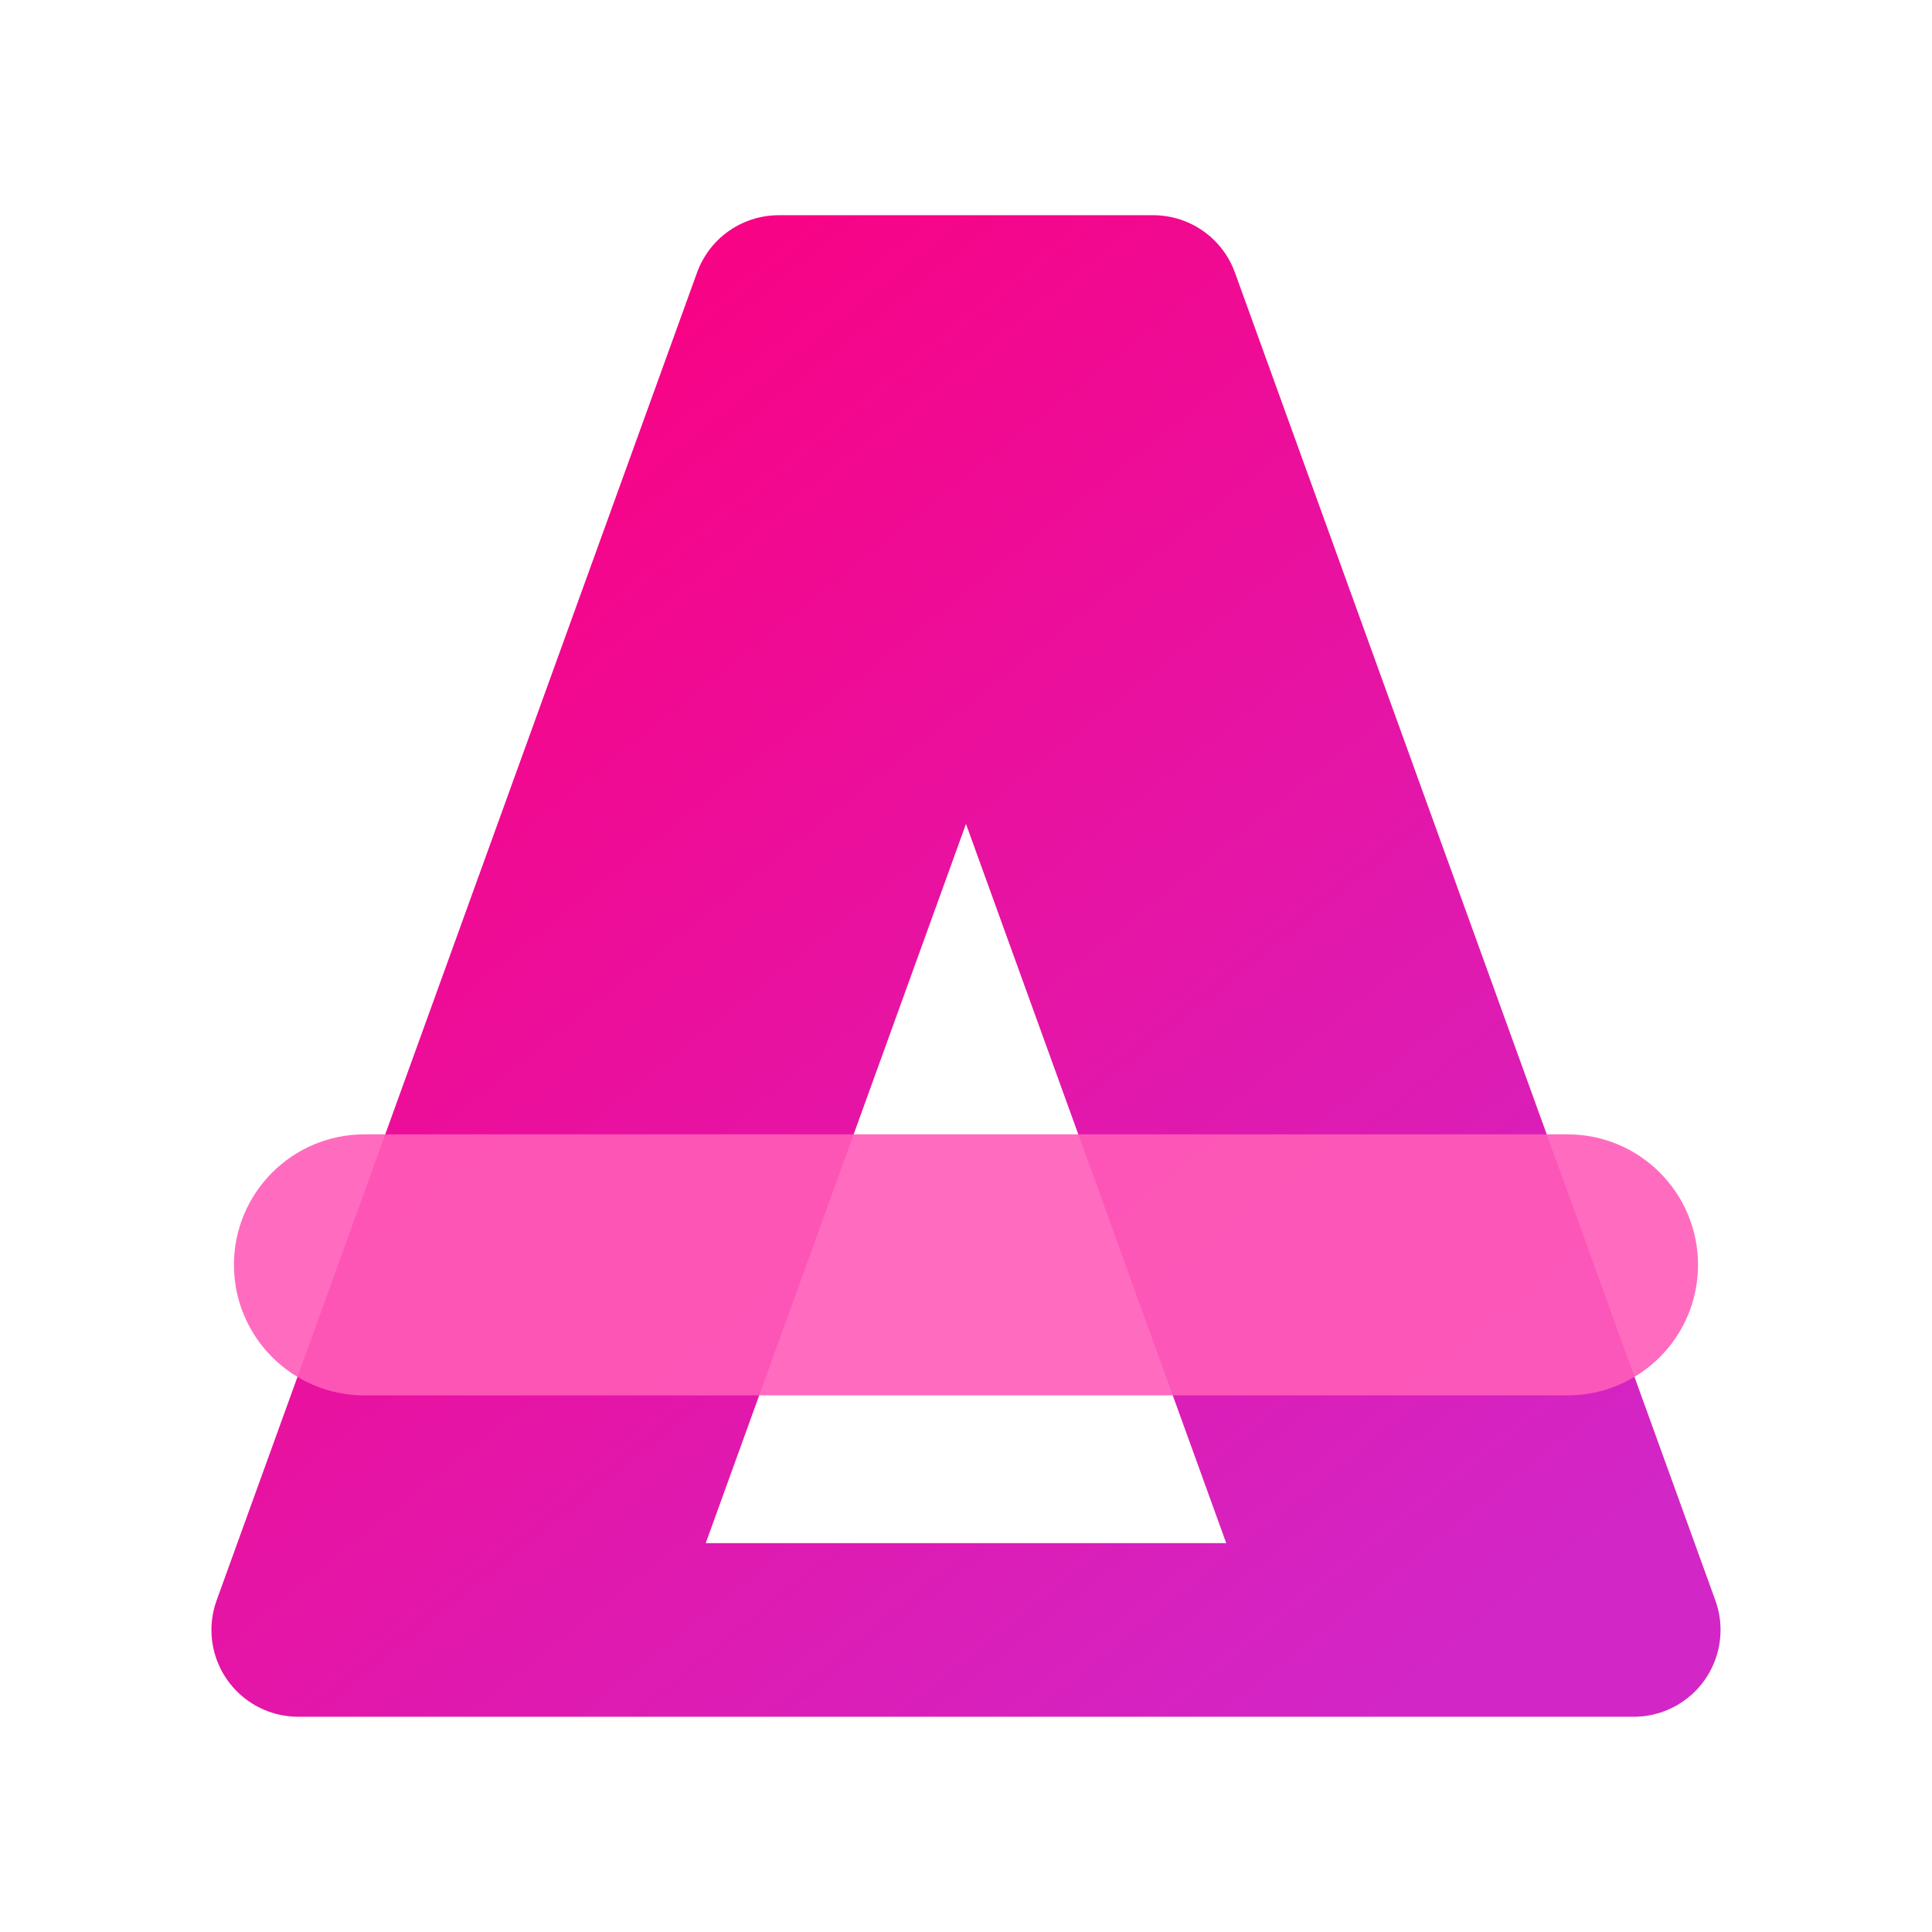
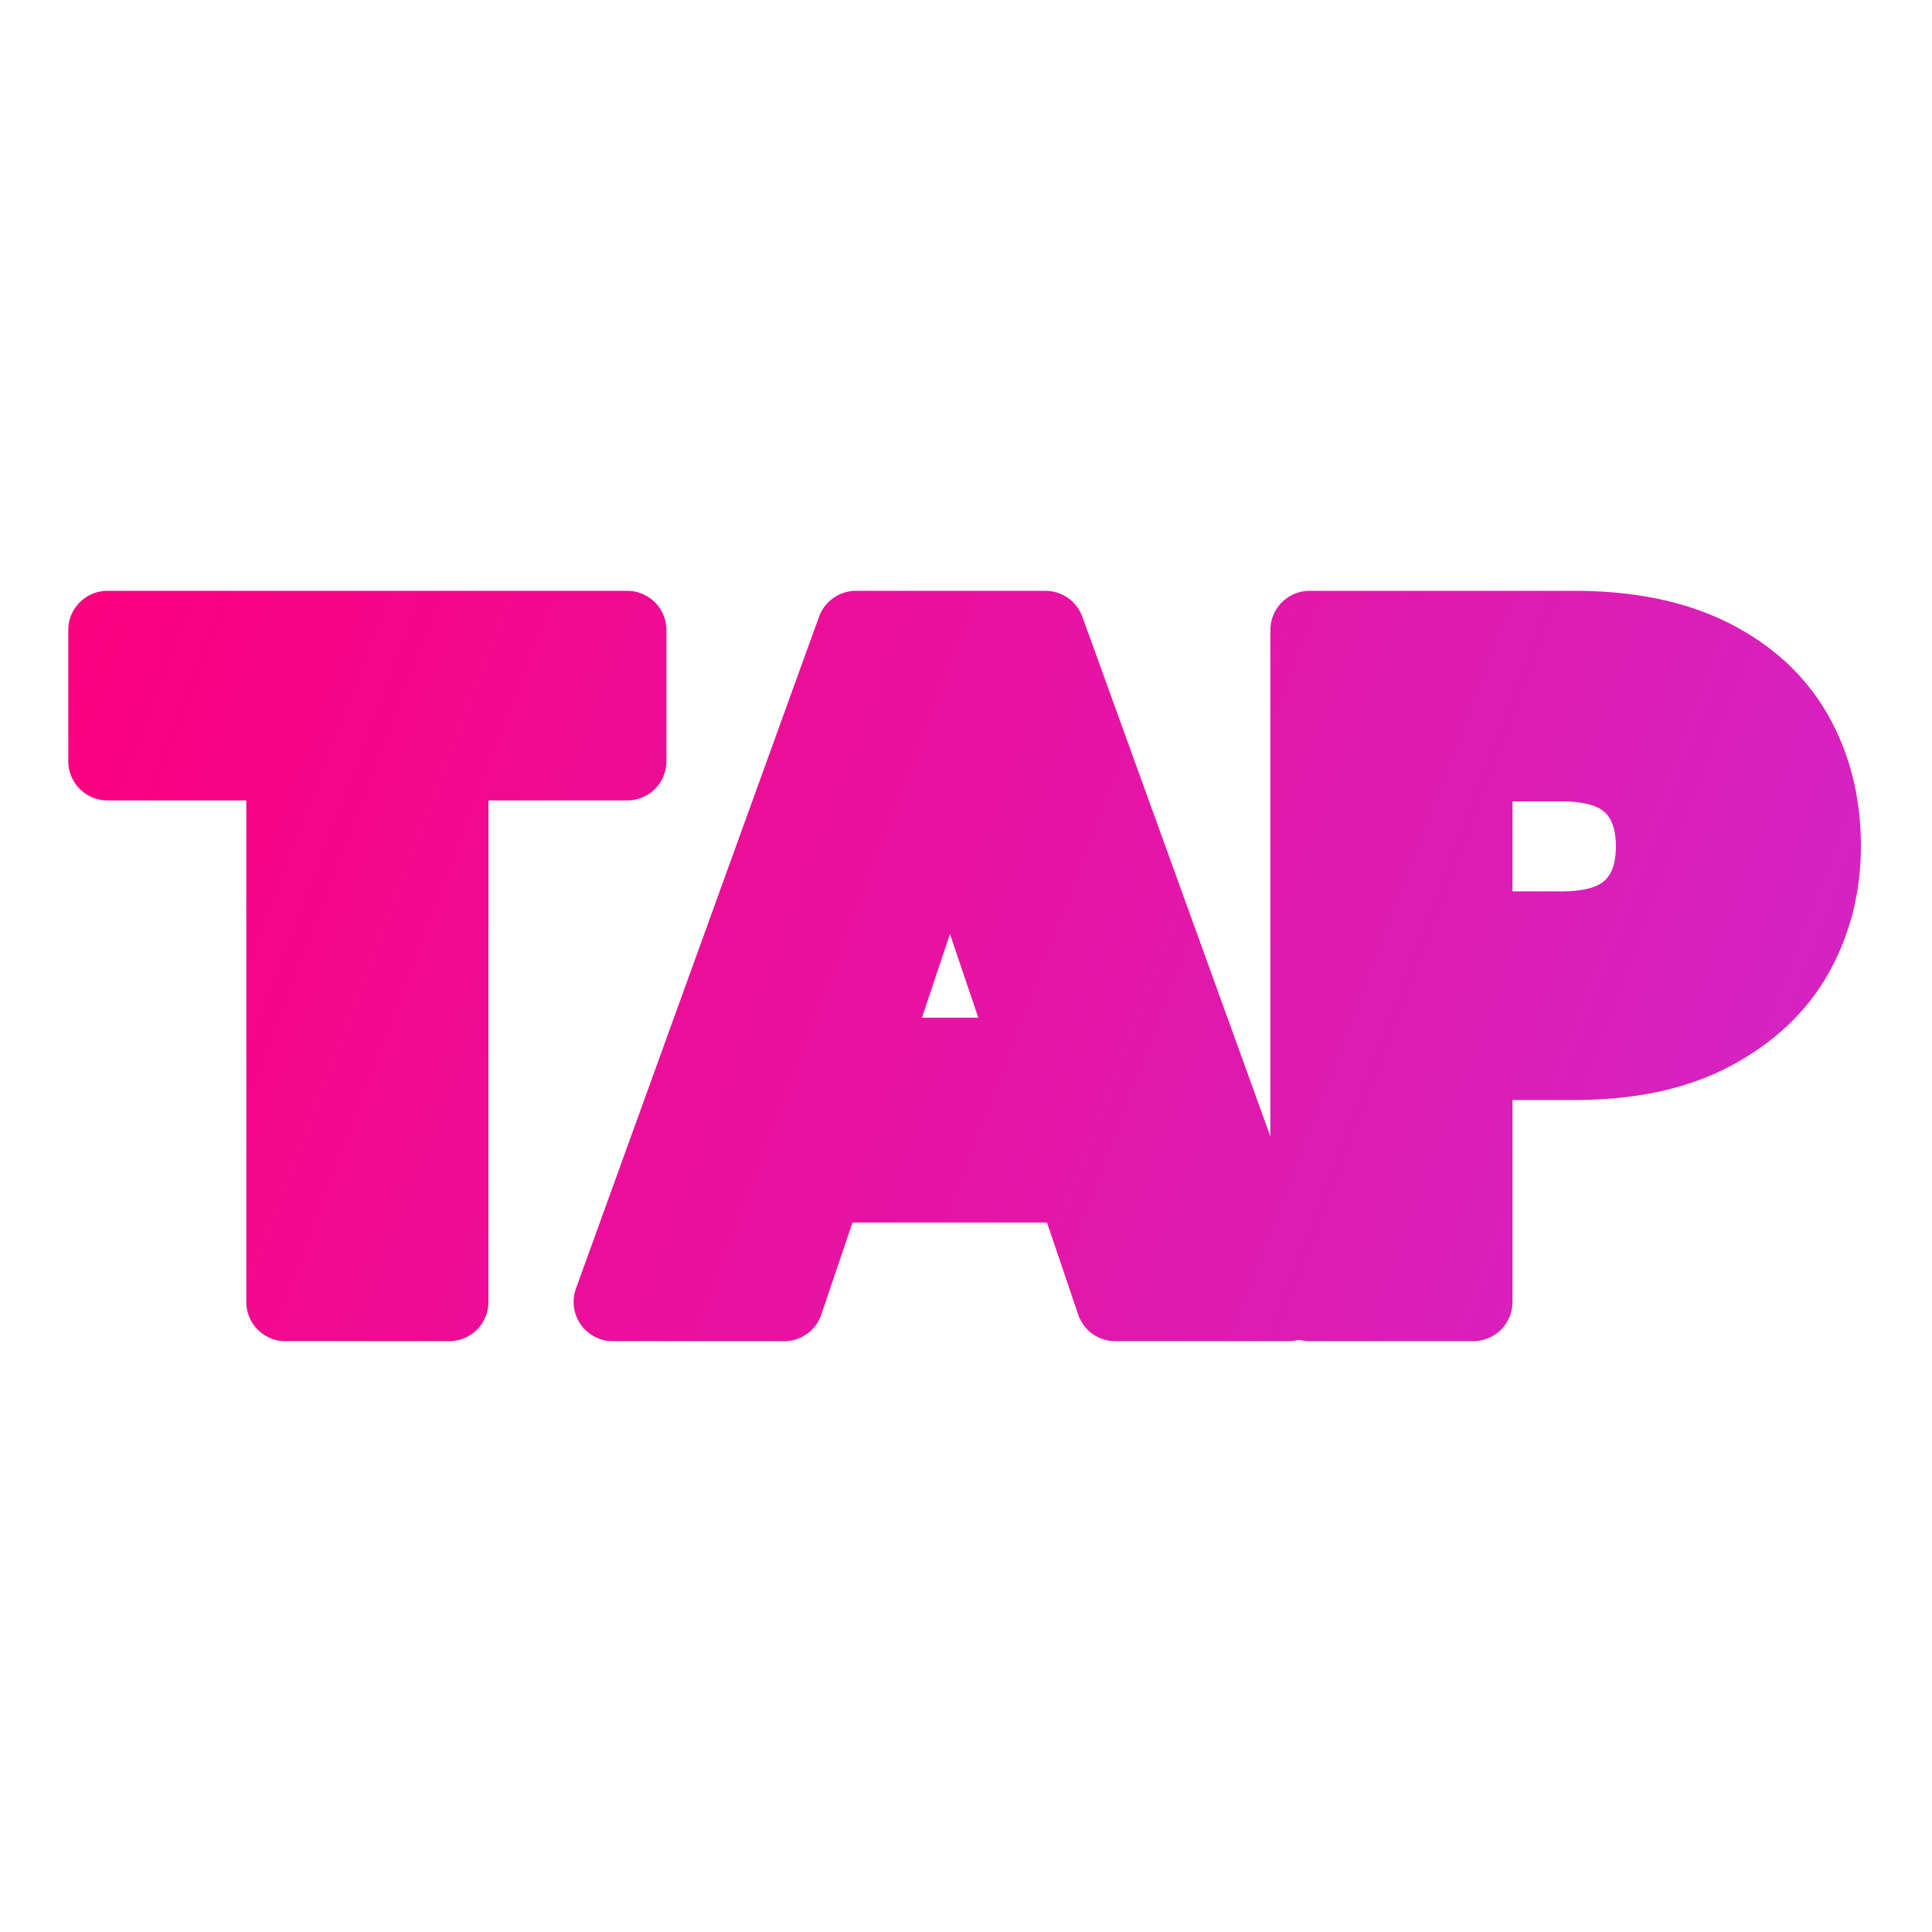
<svg xmlns="http://www.w3.org/2000/svg" viewBox="0 0 512 512" width="512" height="512">
  <defs>
-     <linearGradient id="hot" x1="0.1" y1="0" x2="0.9" y2="1">
+     <linearGradient id="hot" gradientUnits="userSpaceOnUse" x1="0" y1="-702" x2="1842" y2="0">
      <stop offset="0" stop-color="#fb007f" />
      <stop offset="1" stop-color="#d226c7" />
    </linearGradient>
  </defs>
-   <g transform="translate(71.02 431.95) scale(0.50129)">
-     <path d="M16 0L270 -702H468L722 0ZM166 0L572 0L369 -561.0Z" fill="url(#hot)" stroke="url(#hot)" stroke-width="91.8" stroke-linejoin="round" />
-     <path d="M51 -262h636a69 69 0 0 1 0 138h-636a69 69 0 0 1 0 -138z" fill="#ff5cb8" opacity="0.9" />
+   <g transform="translate(22.40 345.03) scale(0.25364)">
+     <path d="M567 -702V-565H381V0H210V-565H24V-702Z" fill="url(#hot)" stroke="url(#hot)" stroke-width="82" stroke-linejoin="round" />
+     <path d="M1035 -124H773L731 0H552L806 -702H1004L1258 0H1077ZM991 -256 904 -513 818 -256Z" fill="url(#hot)" stroke="url(#hot)" stroke-width="82" stroke-linejoin="round" />
+     <path d="M1557 -252H1451V0H1280V-702H1557Q1641 -702 1699 -673Q1757 -644 1786 -593Q1815 -542 1815 -476Q1815 -415 1787 -364.5Q1759 -314 1701 -283Q1643 -252 1557 -252ZM1641 -476Q1641 -518 1617 -541Q1593 -564 1544 -564H1451V-388H1544Q1593 -388 1617 -411Q1641 -434 1641 -476Z" fill="url(#hot)" stroke="url(#hot)" stroke-width="82" stroke-linejoin="round" />
  </g>
</svg>
